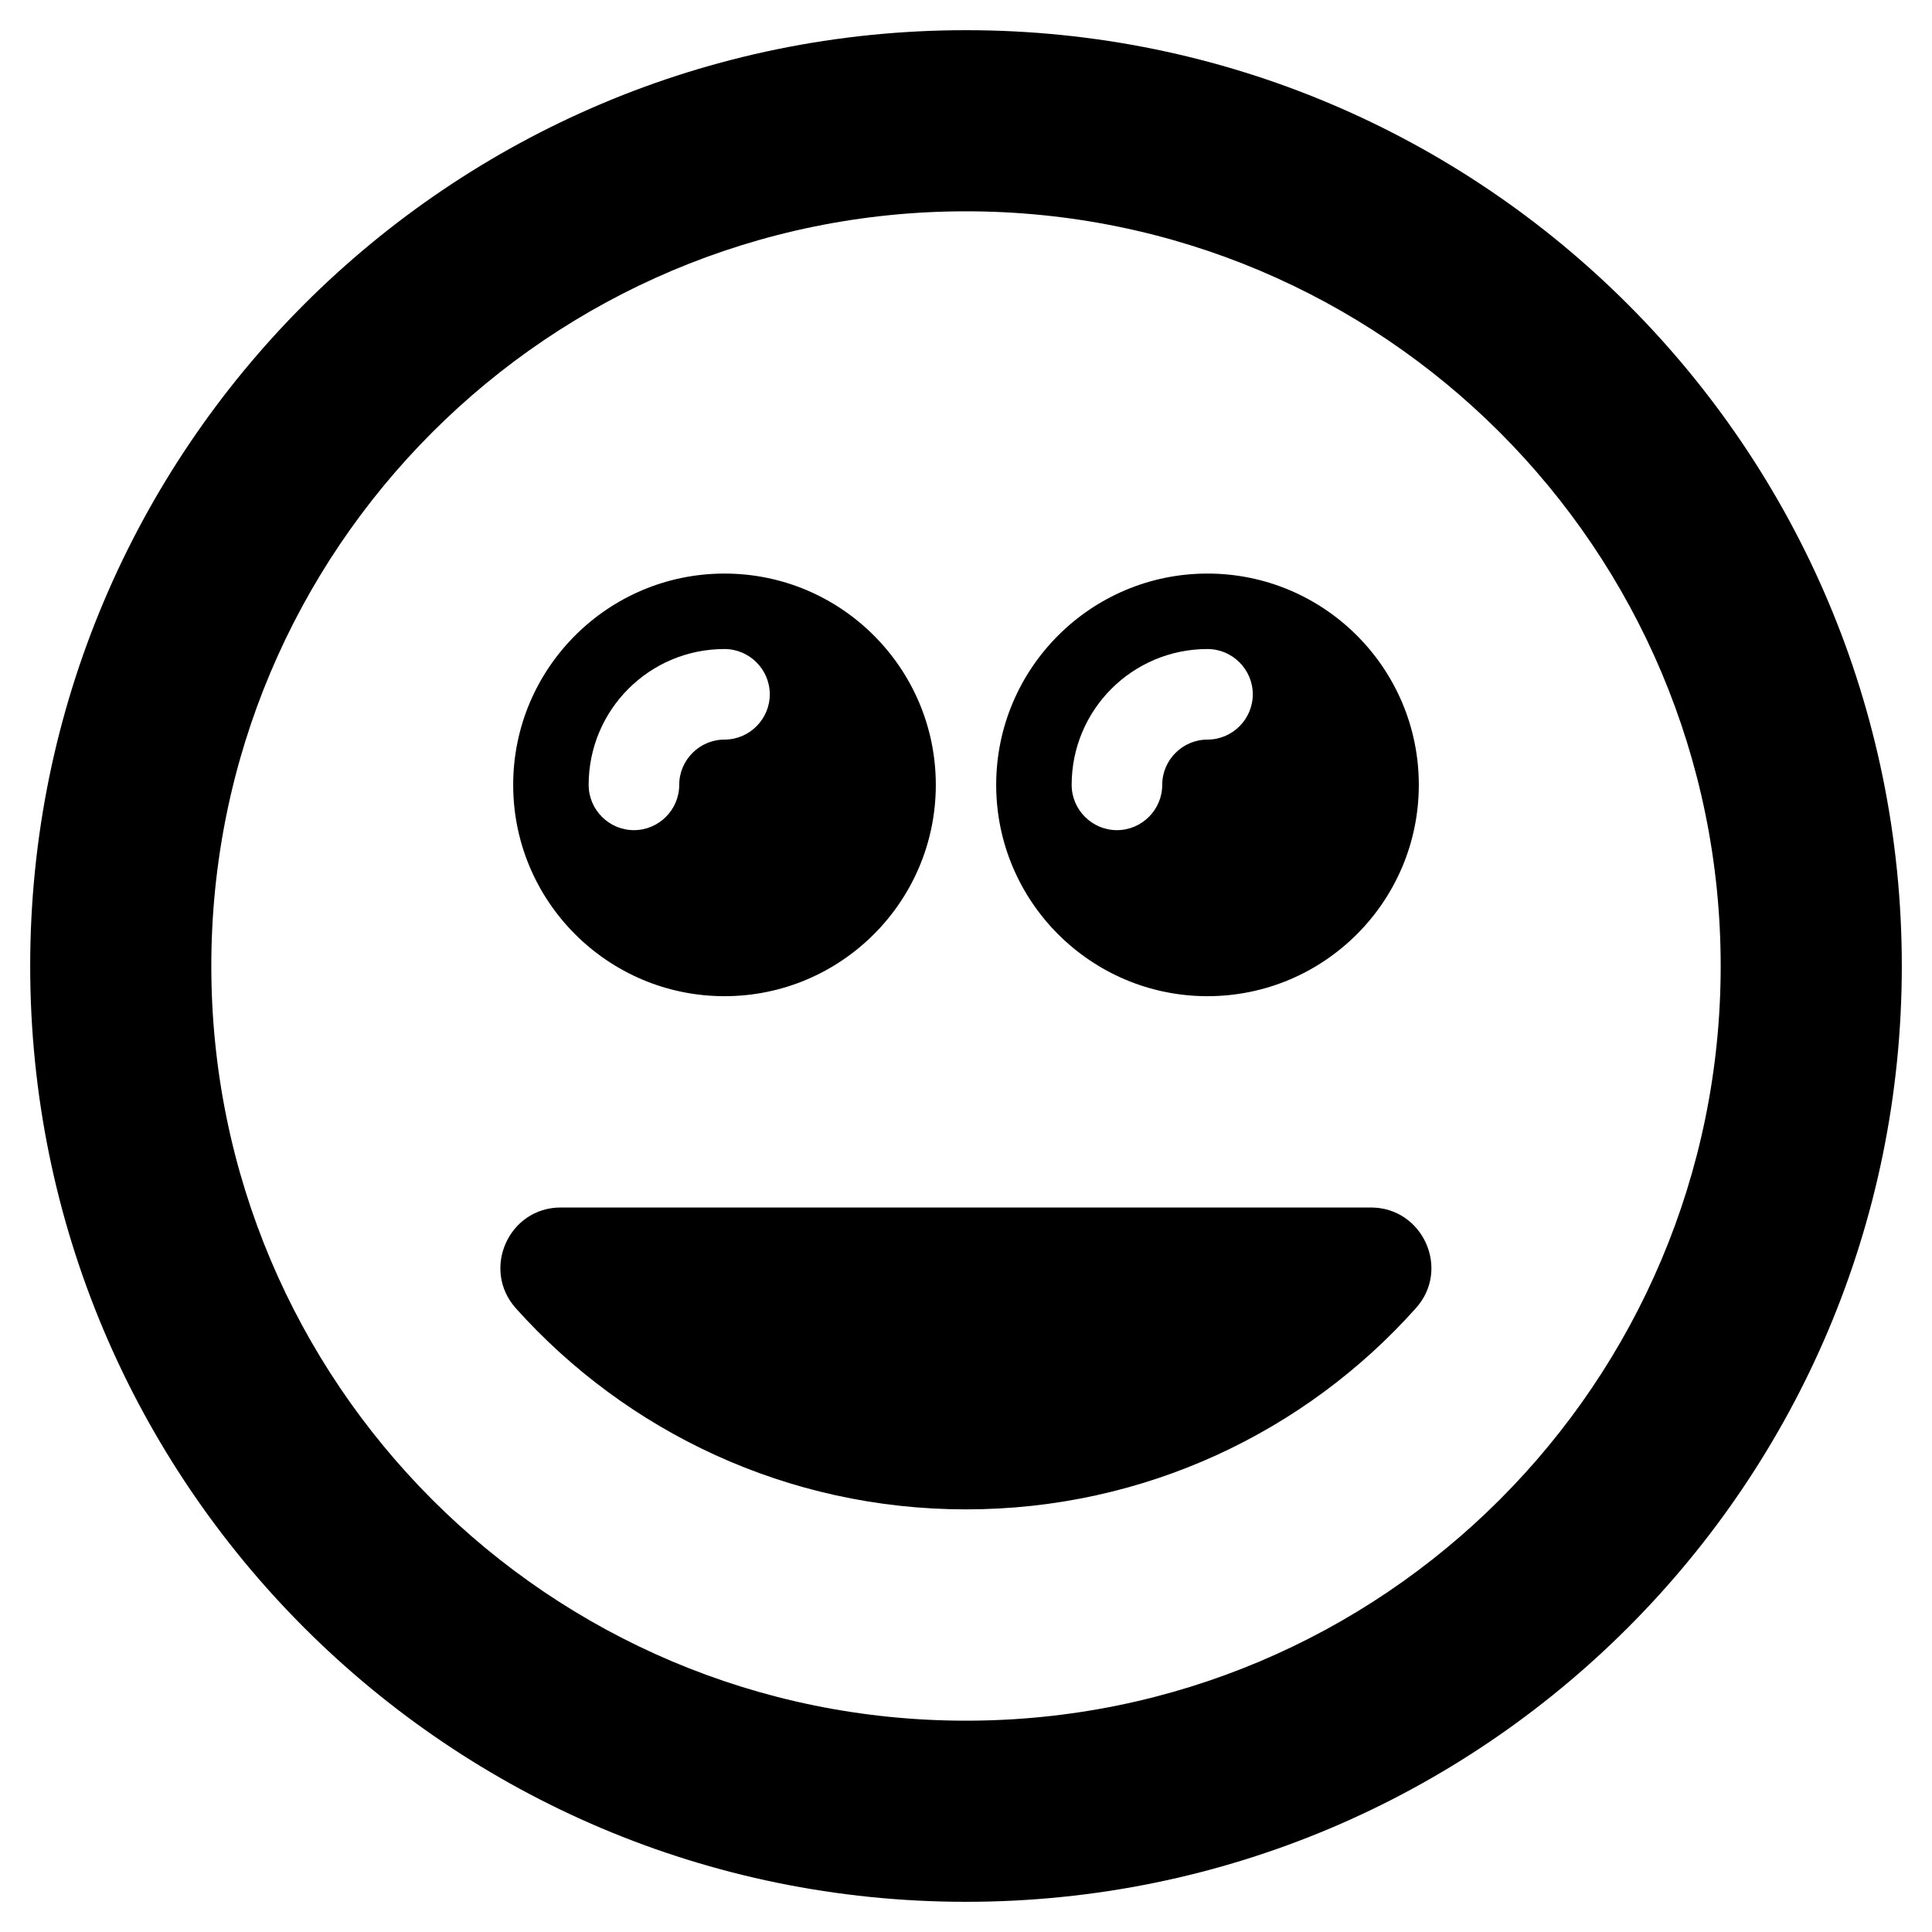
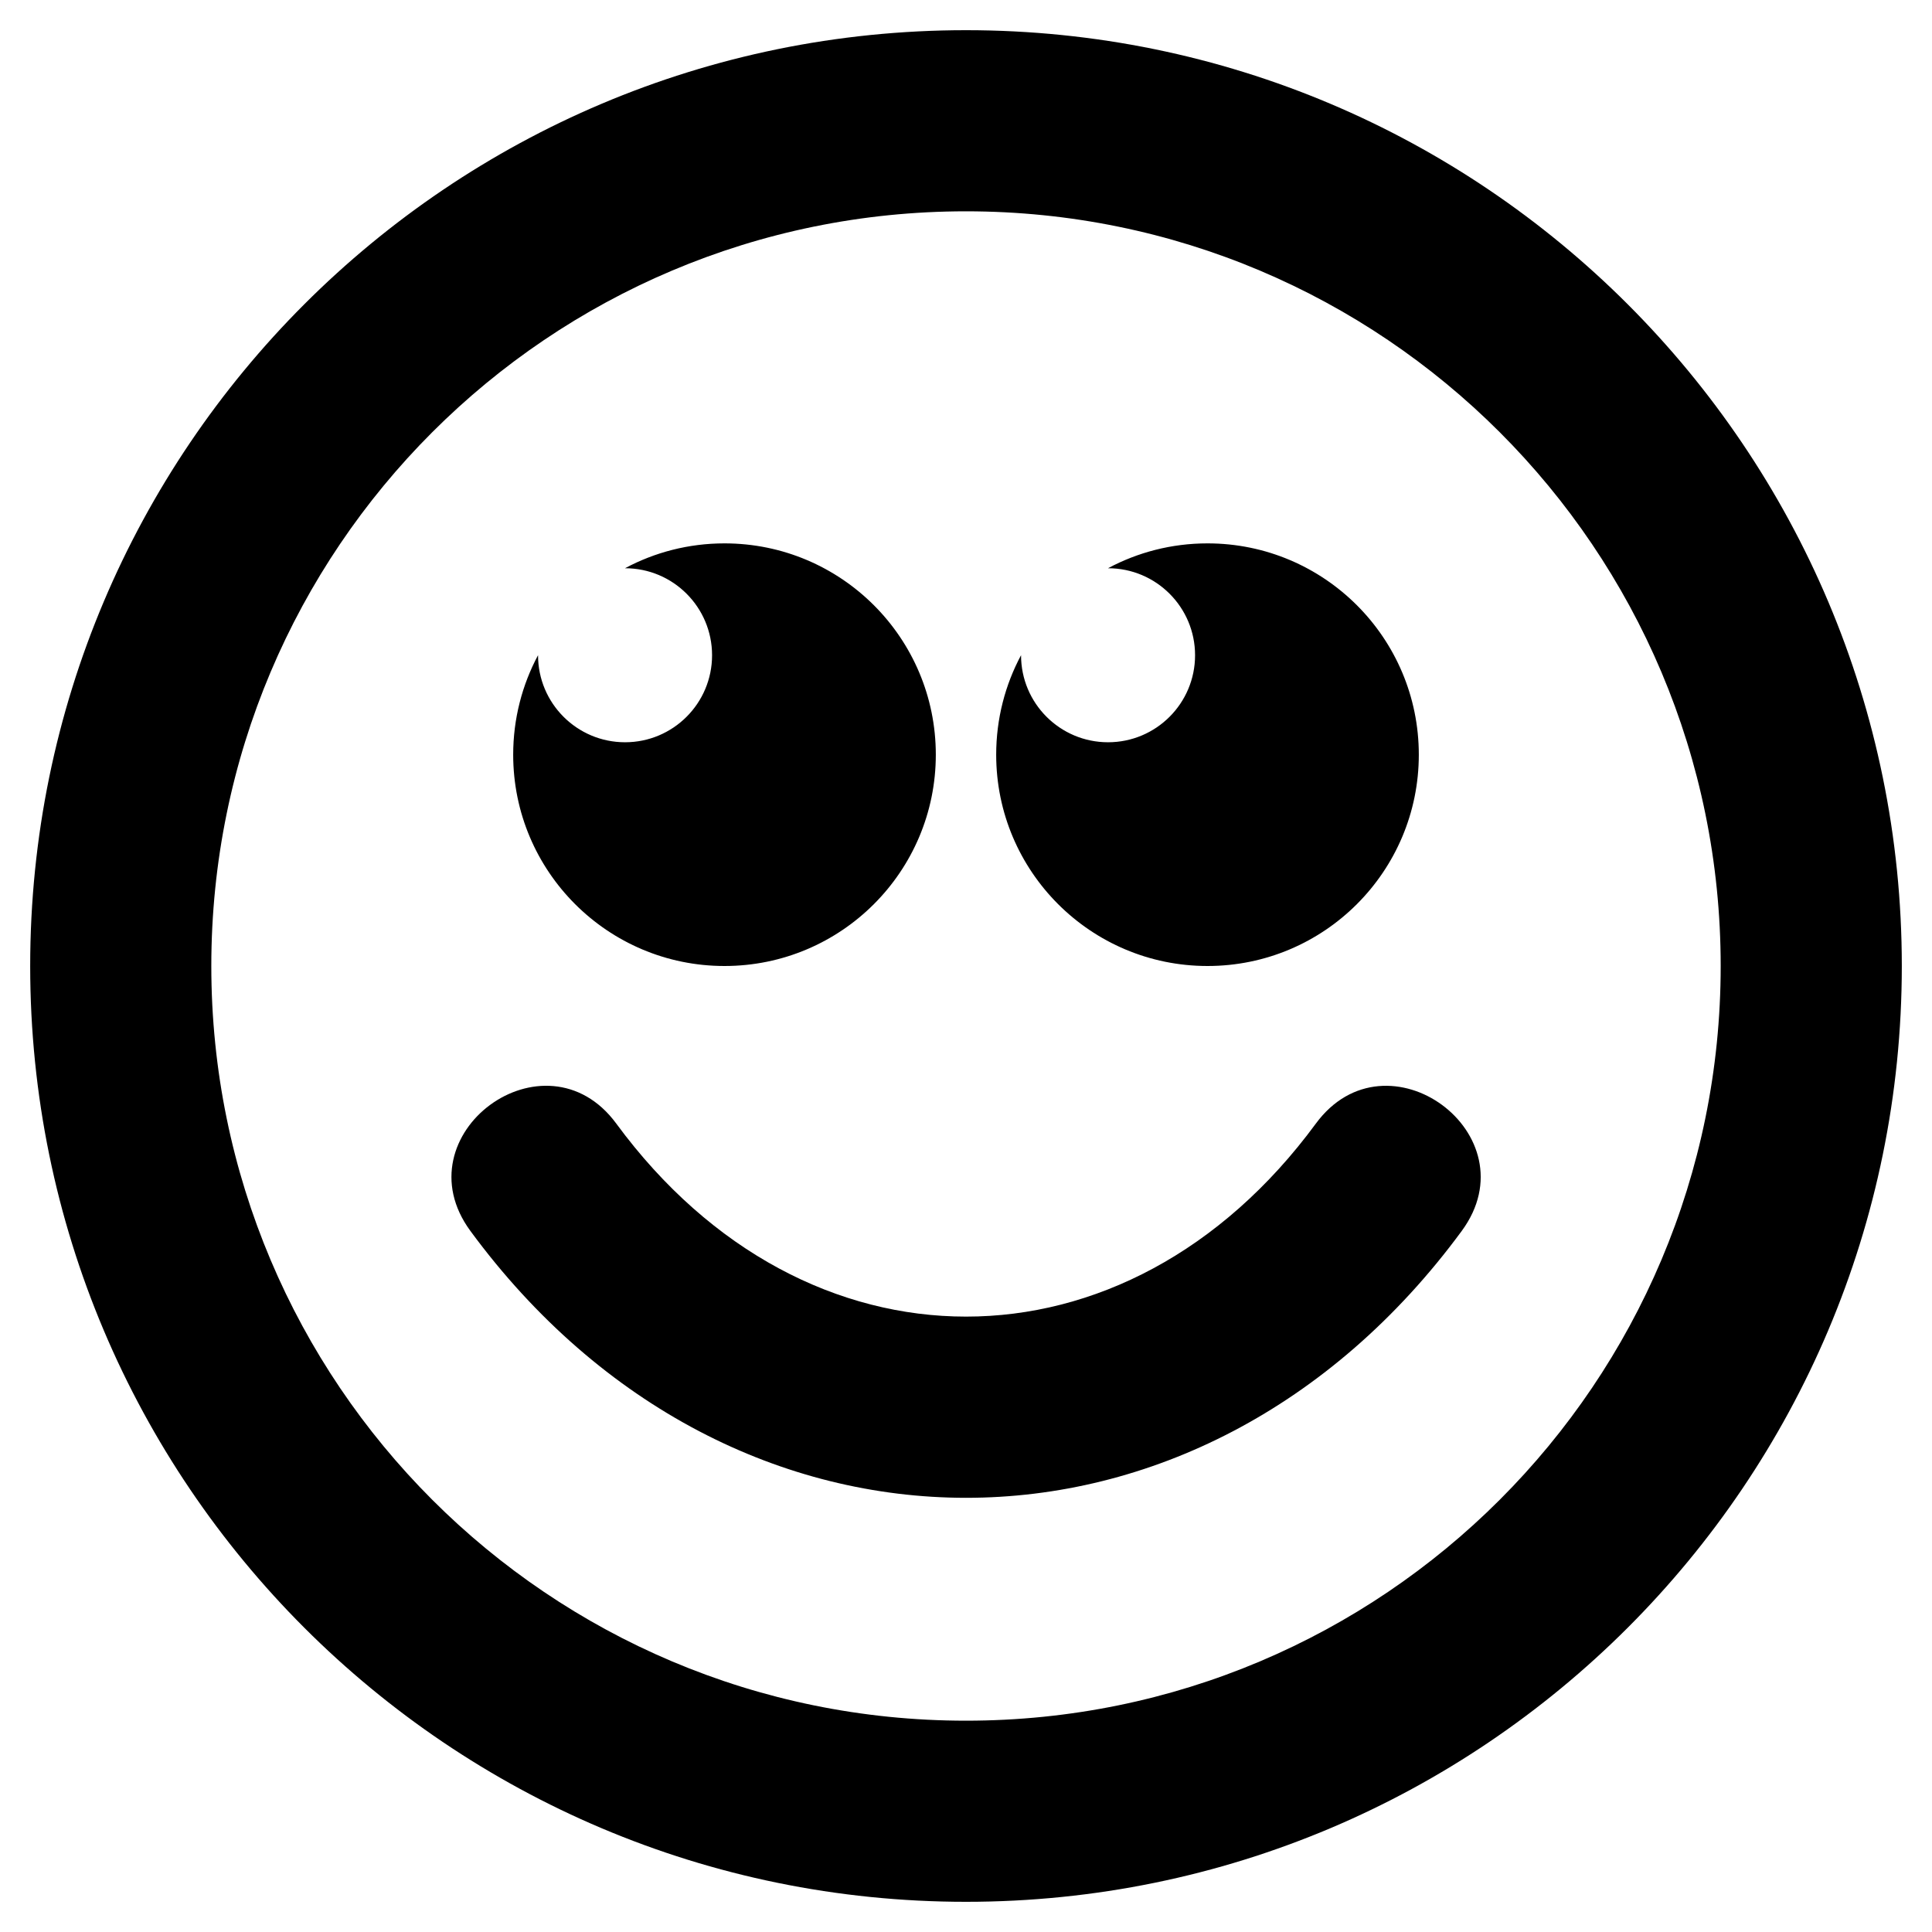
<svg xmlns="http://www.w3.org/2000/svg" viewBox="0 0 512 512">
-   <path d="M192 152c-30.9 0-56 25.1-56 56s25.1 56 56 56 56-25.1 56-56-25.1-56-56-56zm0 44c-6.6 0-12 5.4-12 12s-5.4 12-12 12-12-5.4-12-12c0-19.9 16.1-36 36-36 6.6 0 12 5.4 12 12s-5.4 12-12 12zm64-140c110.5 0 200 89.5 200 200s-89.5 200-200 200S56 366.5 56 256 145.5 56 256 56m0-48C119 8 8 119 8 256s111 248 248 248 248-111 248-248S393 8 256 8zm107.3 312c13.8 0 21.2 16.4 11.9 26.7C346 379.4 303.4 400 256 400s-90-20.6-119.3-53.3c-9.2-10.3-1.9-26.7 11.9-26.7h214.7zM320 152c-30.9 0-56 25.1-56 56s25.1 56 56 56 56-25.1 56-56-25.1-56-56-56zm0 44c-6.6 0-12 5.4-12 12s-5.4 12-12 12-12-5.4-12-12c0-19.9 16.1-36 36-36 6.6 0 12 5.4 12 12s-5.4 12-12 12z" />
+   <path d="M256 56c110.532 0 200 89.451 200 200 0 110.532-89.451 200-200 200-110.532 0-200-89.451-200-200 0-110.532 89.451-200 200-200m0-48C119.033 8 8 119.033 8 256s111.033 248 248 248 248-111.033 248-248S392.967 8 256 8zm64 136c-9.535 0-18.512 2.386-26.37 6.589h.017c12.735 0 23.059 10.324 23.059 23.059 0 12.735-10.324 23.059-23.059 23.059s-23.059-10.324-23.059-23.059v-.017C266.386 181.488 264 190.465 264 200c0 30.928 25.072 56 56 56s56-25.072 56-56-25.072-56-56-56zm-128 0c-9.535 0-18.512 2.386-26.37 6.589h.017c12.735 0 23.059 10.324 23.059 23.059 0 12.735-10.324 23.059-23.059 23.059-12.735 0-23.059-10.324-23.059-23.059v-.017C138.386 181.488 136 190.465 136 200c0 30.928 25.072 56 56 56s56-25.072 56-56-25.072-56-56-56zm195.372 182.219c18.819-25.592-19.856-54.017-38.67-28.438-50.135 68.177-135.229 68.18-185.367 0-18.828-25.601-57.478 2.861-38.67 28.438 69.298 94.231 193.323 94.351 262.707 0z" />
</svg>
